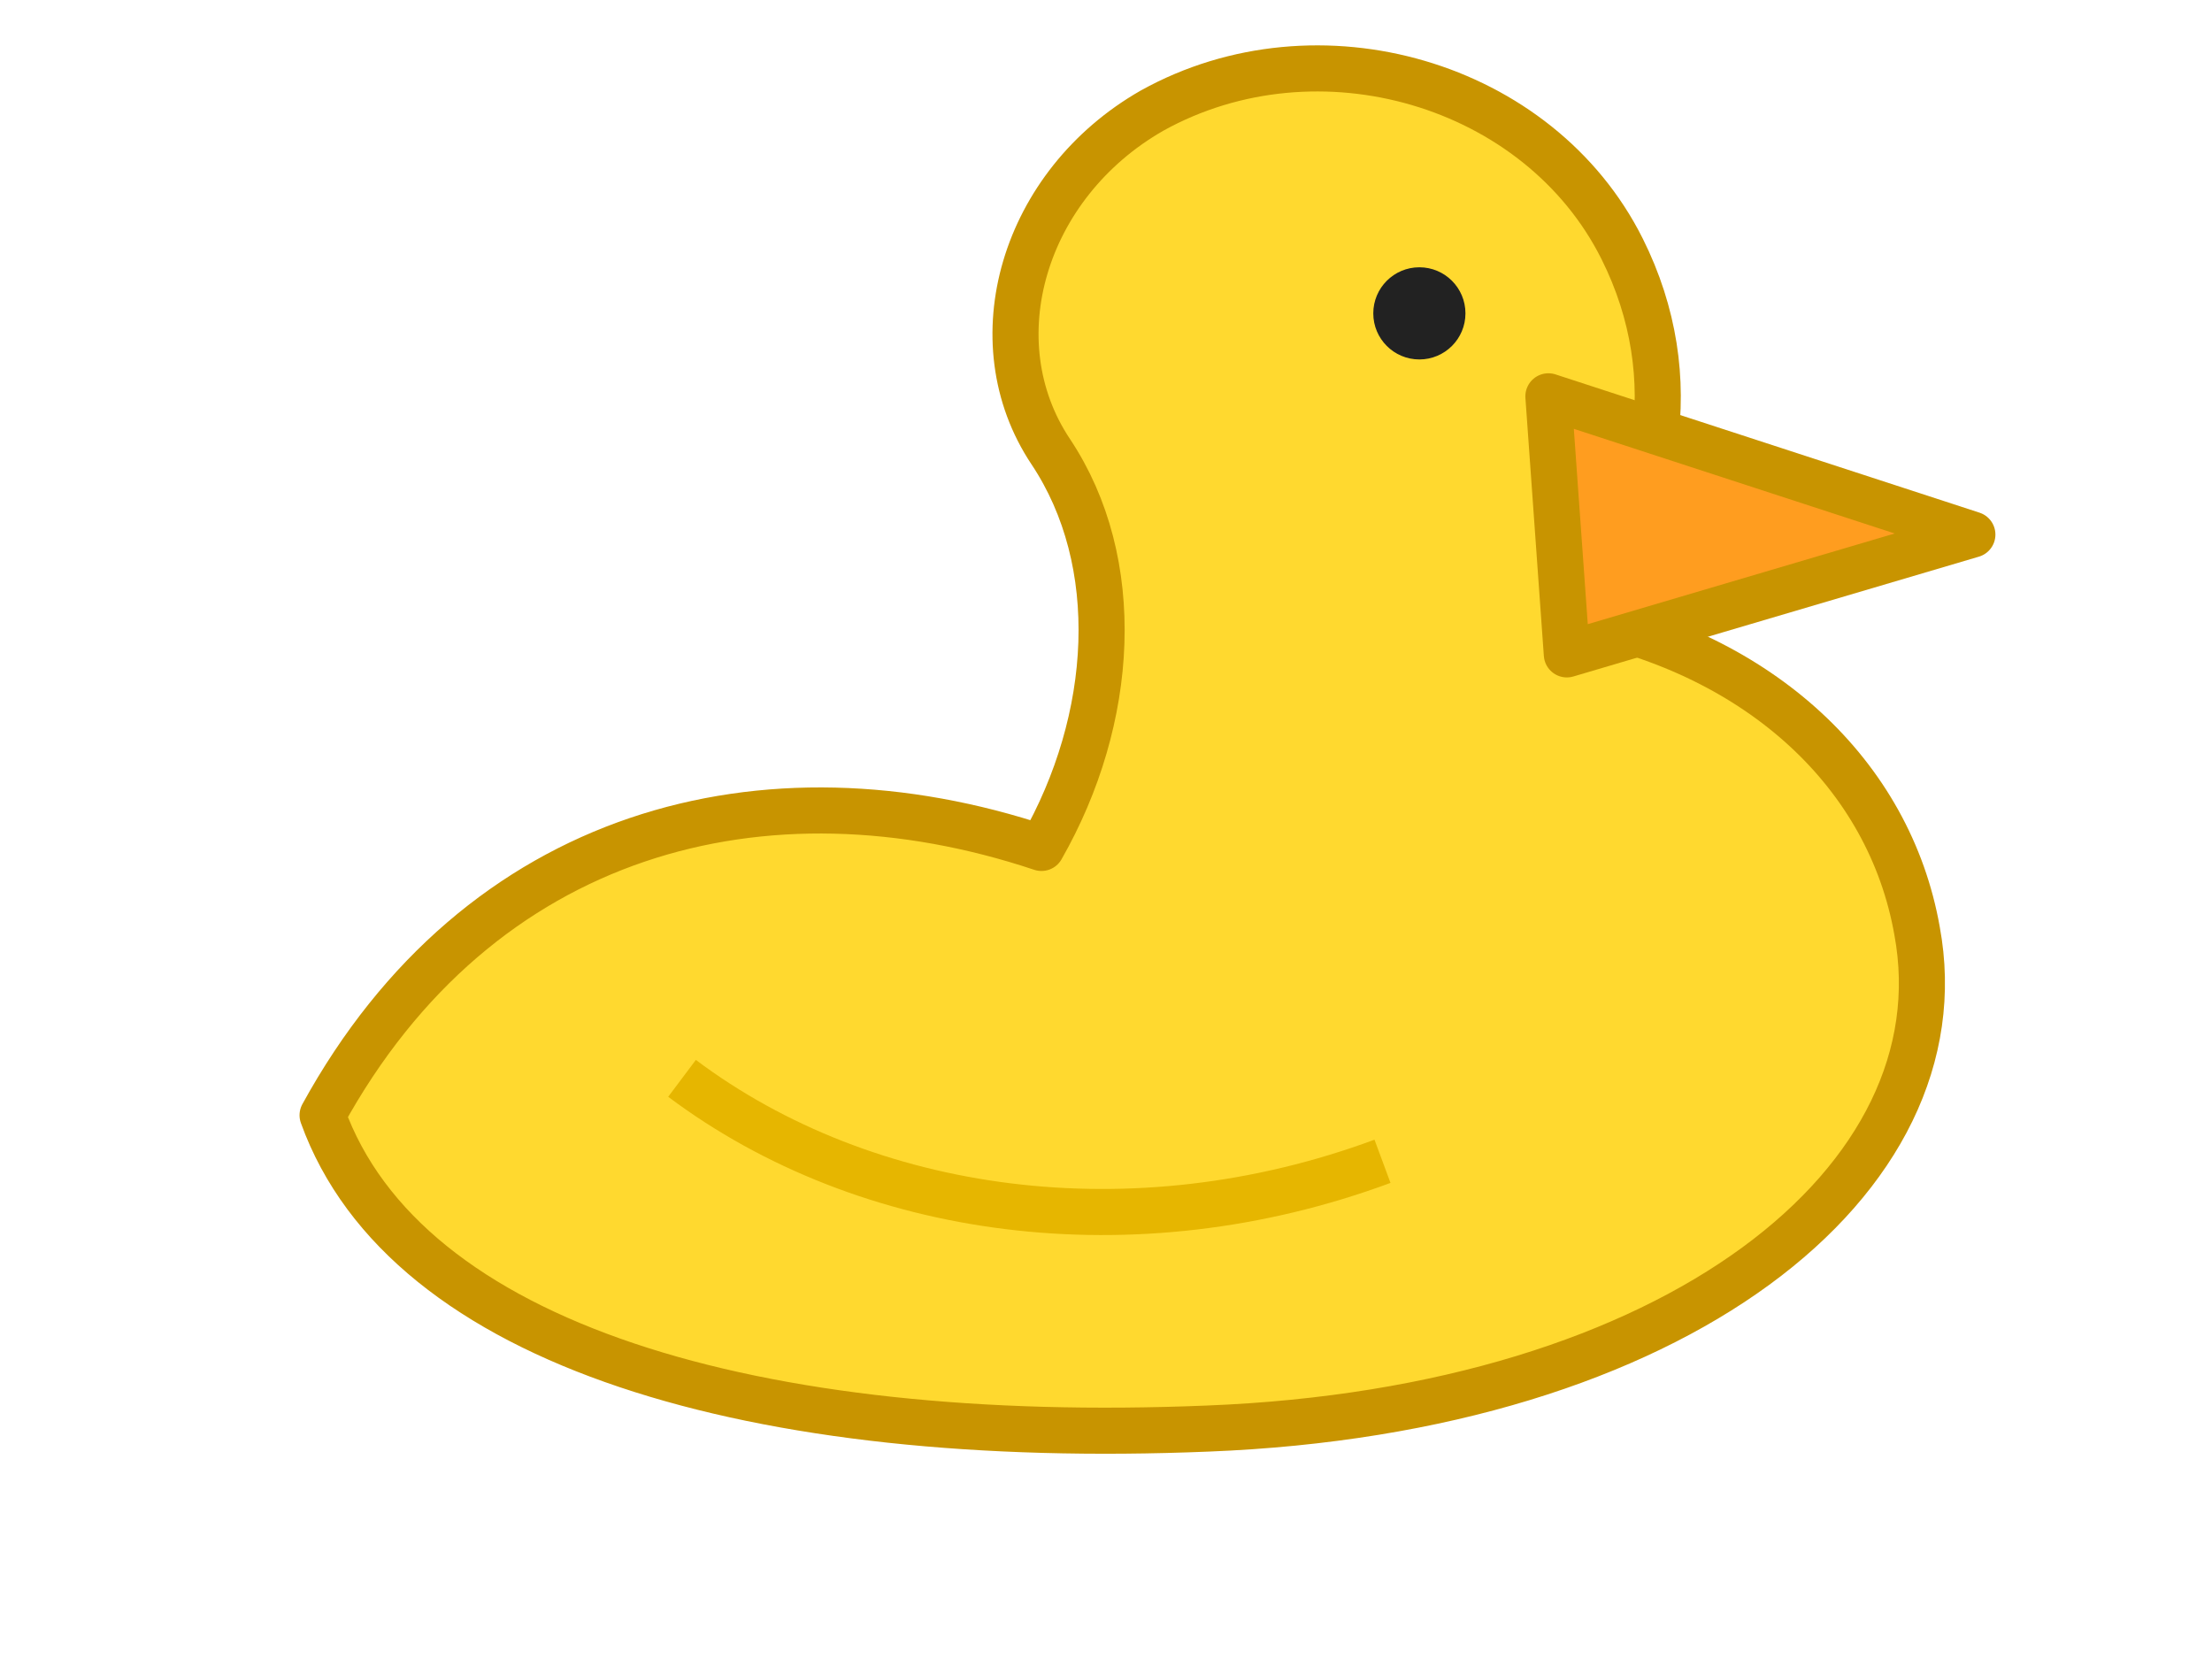
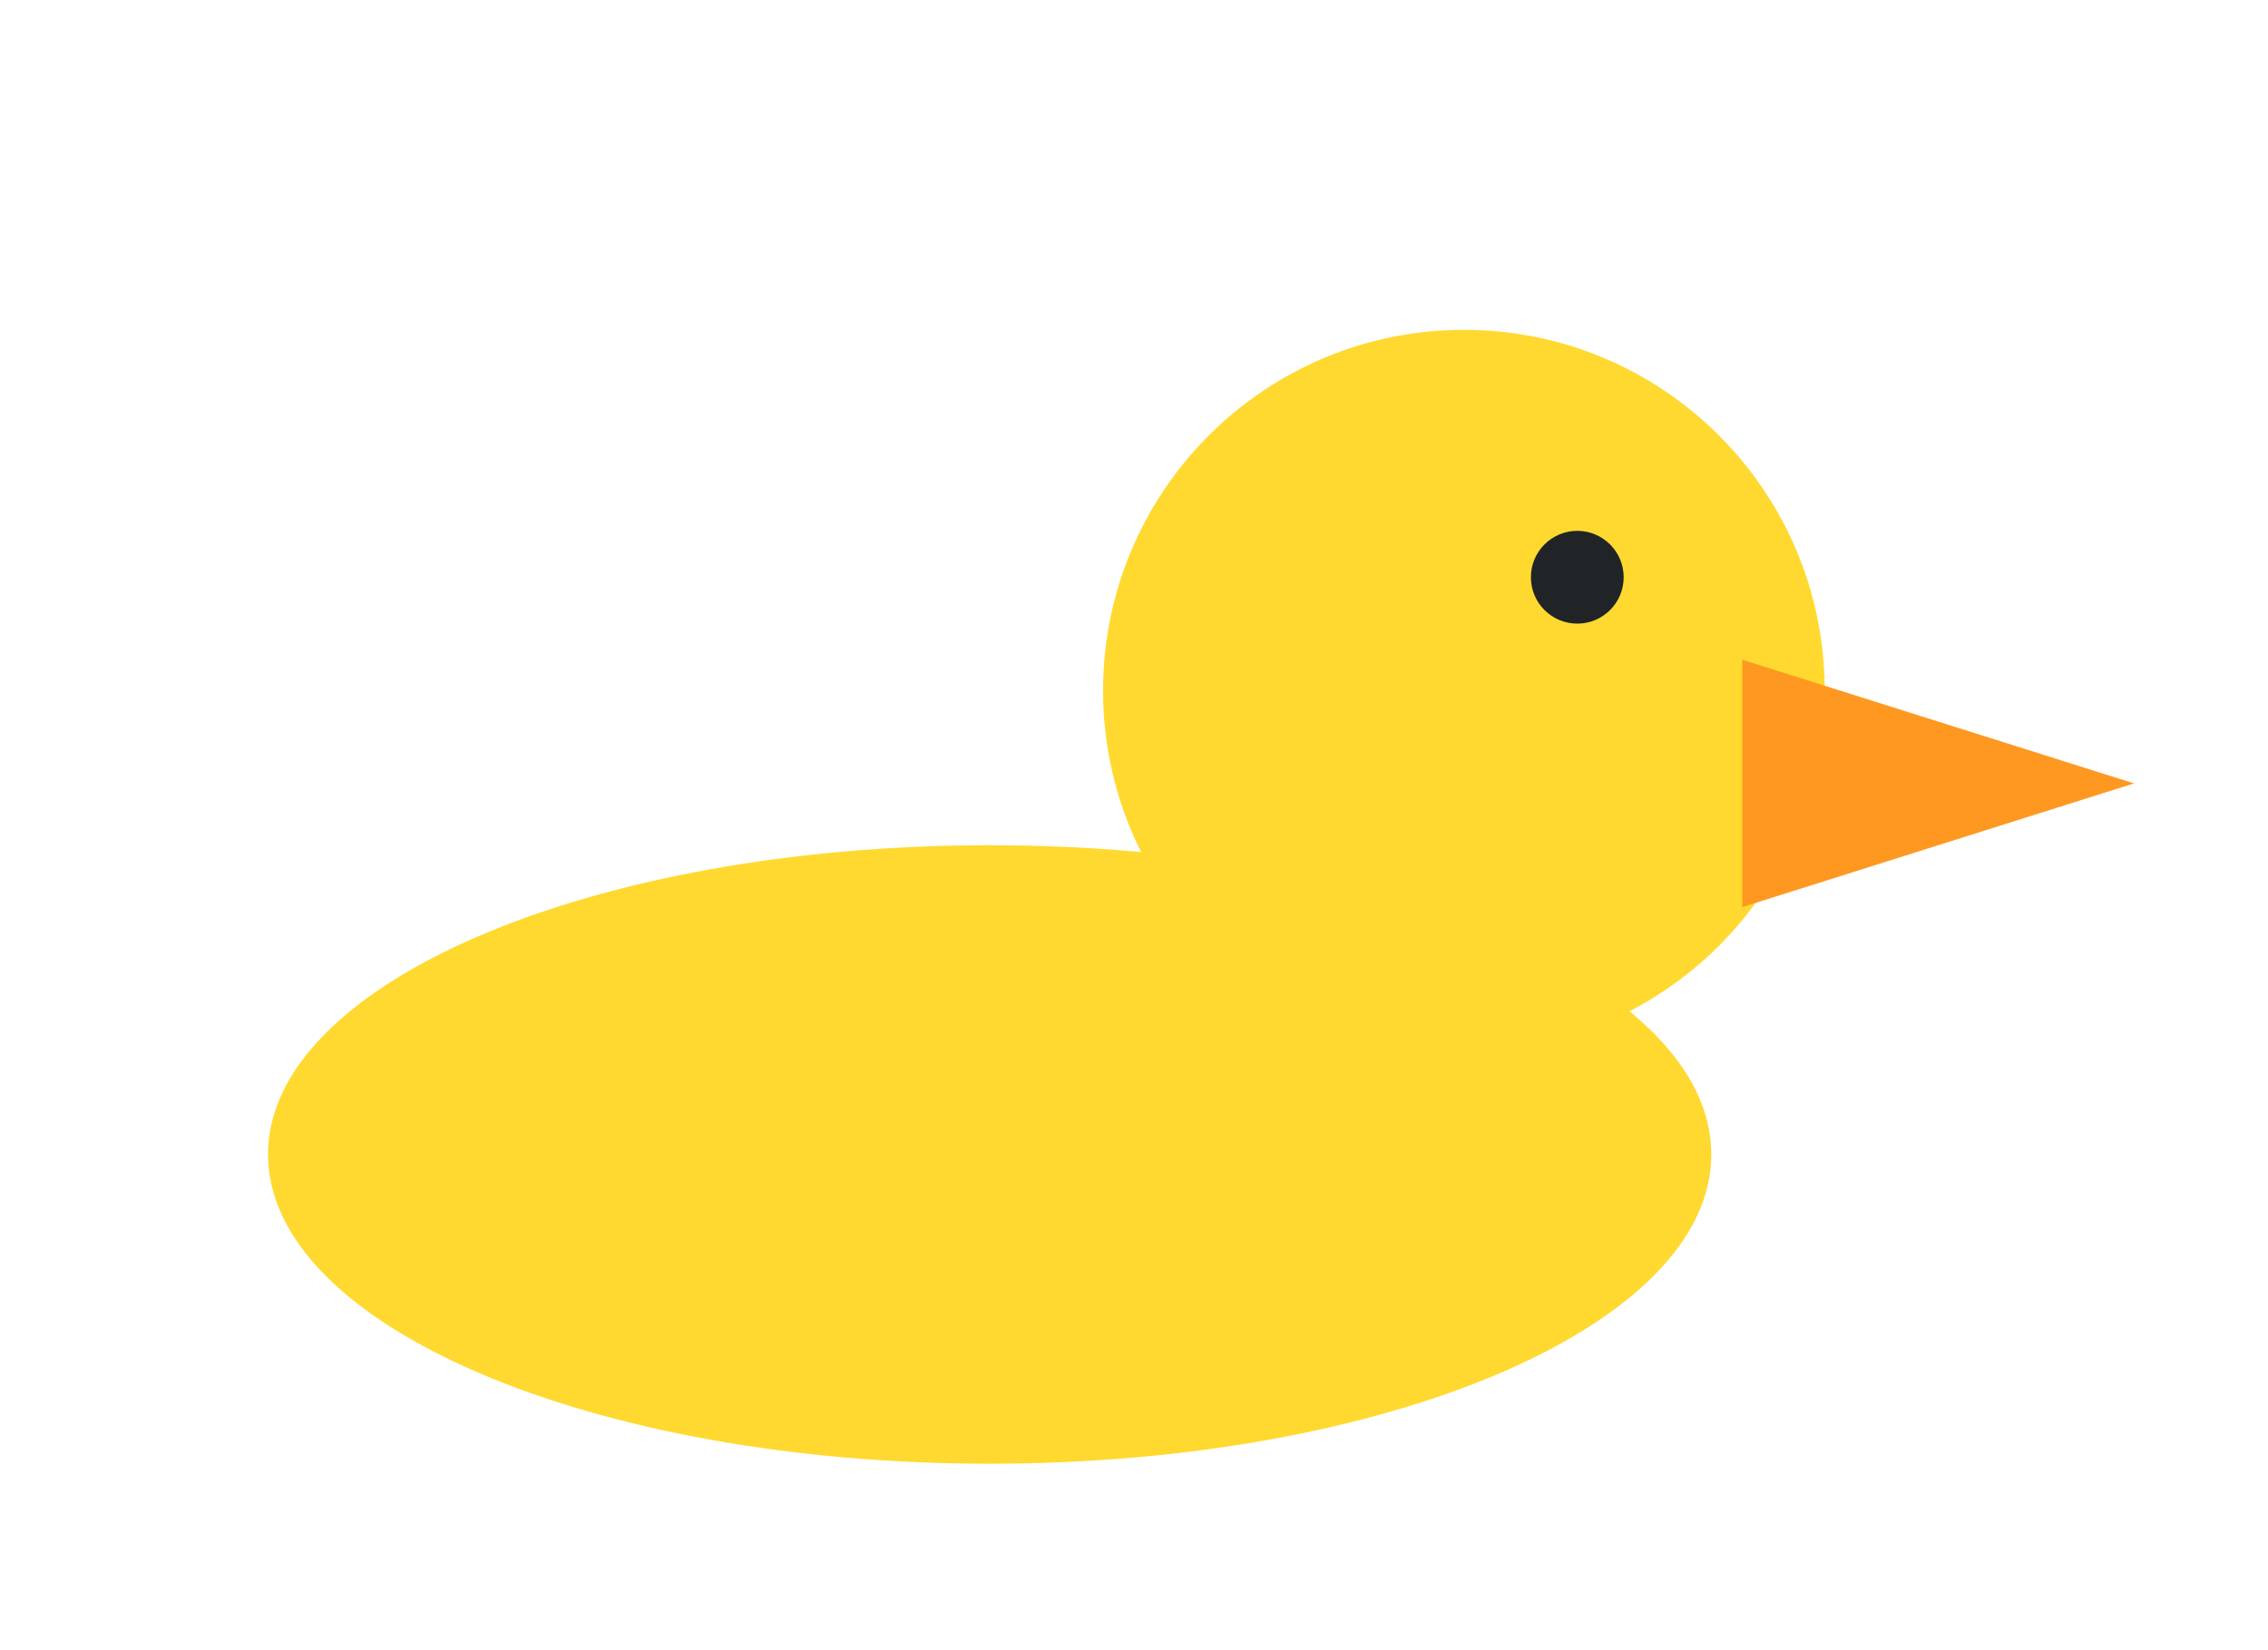
- <svg xmlns="http://www.w3.org/2000/svg" viewBox="0 0 240 180">
-   <g stroke="#c89400" stroke-width="5" stroke-linejoin="round">
-     <path fill="#ffd92f" d="M35 121c17-31 48-39 78-29 8-14 9-31 1-43-8-12-3-29 11-37 18-10 42-3 51 15 7 14 4 29-5 40 20 4 34 17 37 34 5 27-26 52-77 54-49 2-87-9-96-34z" />
-     <path fill="#ff9d1f" d="M168 43l46 15-44 13z" />
-     <circle cx="154" cy="34" r="5" fill="#222" stroke="none" />
-     <path d="M74 117c20 15 49 19 76 9" fill="none" stroke="#e6b600" />
-   </g>
+ <svg xmlns="http://www.w3.org/2000/svg" viewBox="0 0 220 160">
+   <ellipse cx="96" cy="112" rx="70" ry="30" fill="#ffd92f" />
+   <circle cx="142" cy="67" r="35" fill="#ffd92f" />
+   <path d="M169 64l38 12-38 12z" fill="#ff9820" />
+   <circle cx="153" cy="56" r="4.5" fill="#202426" />
</svg>
